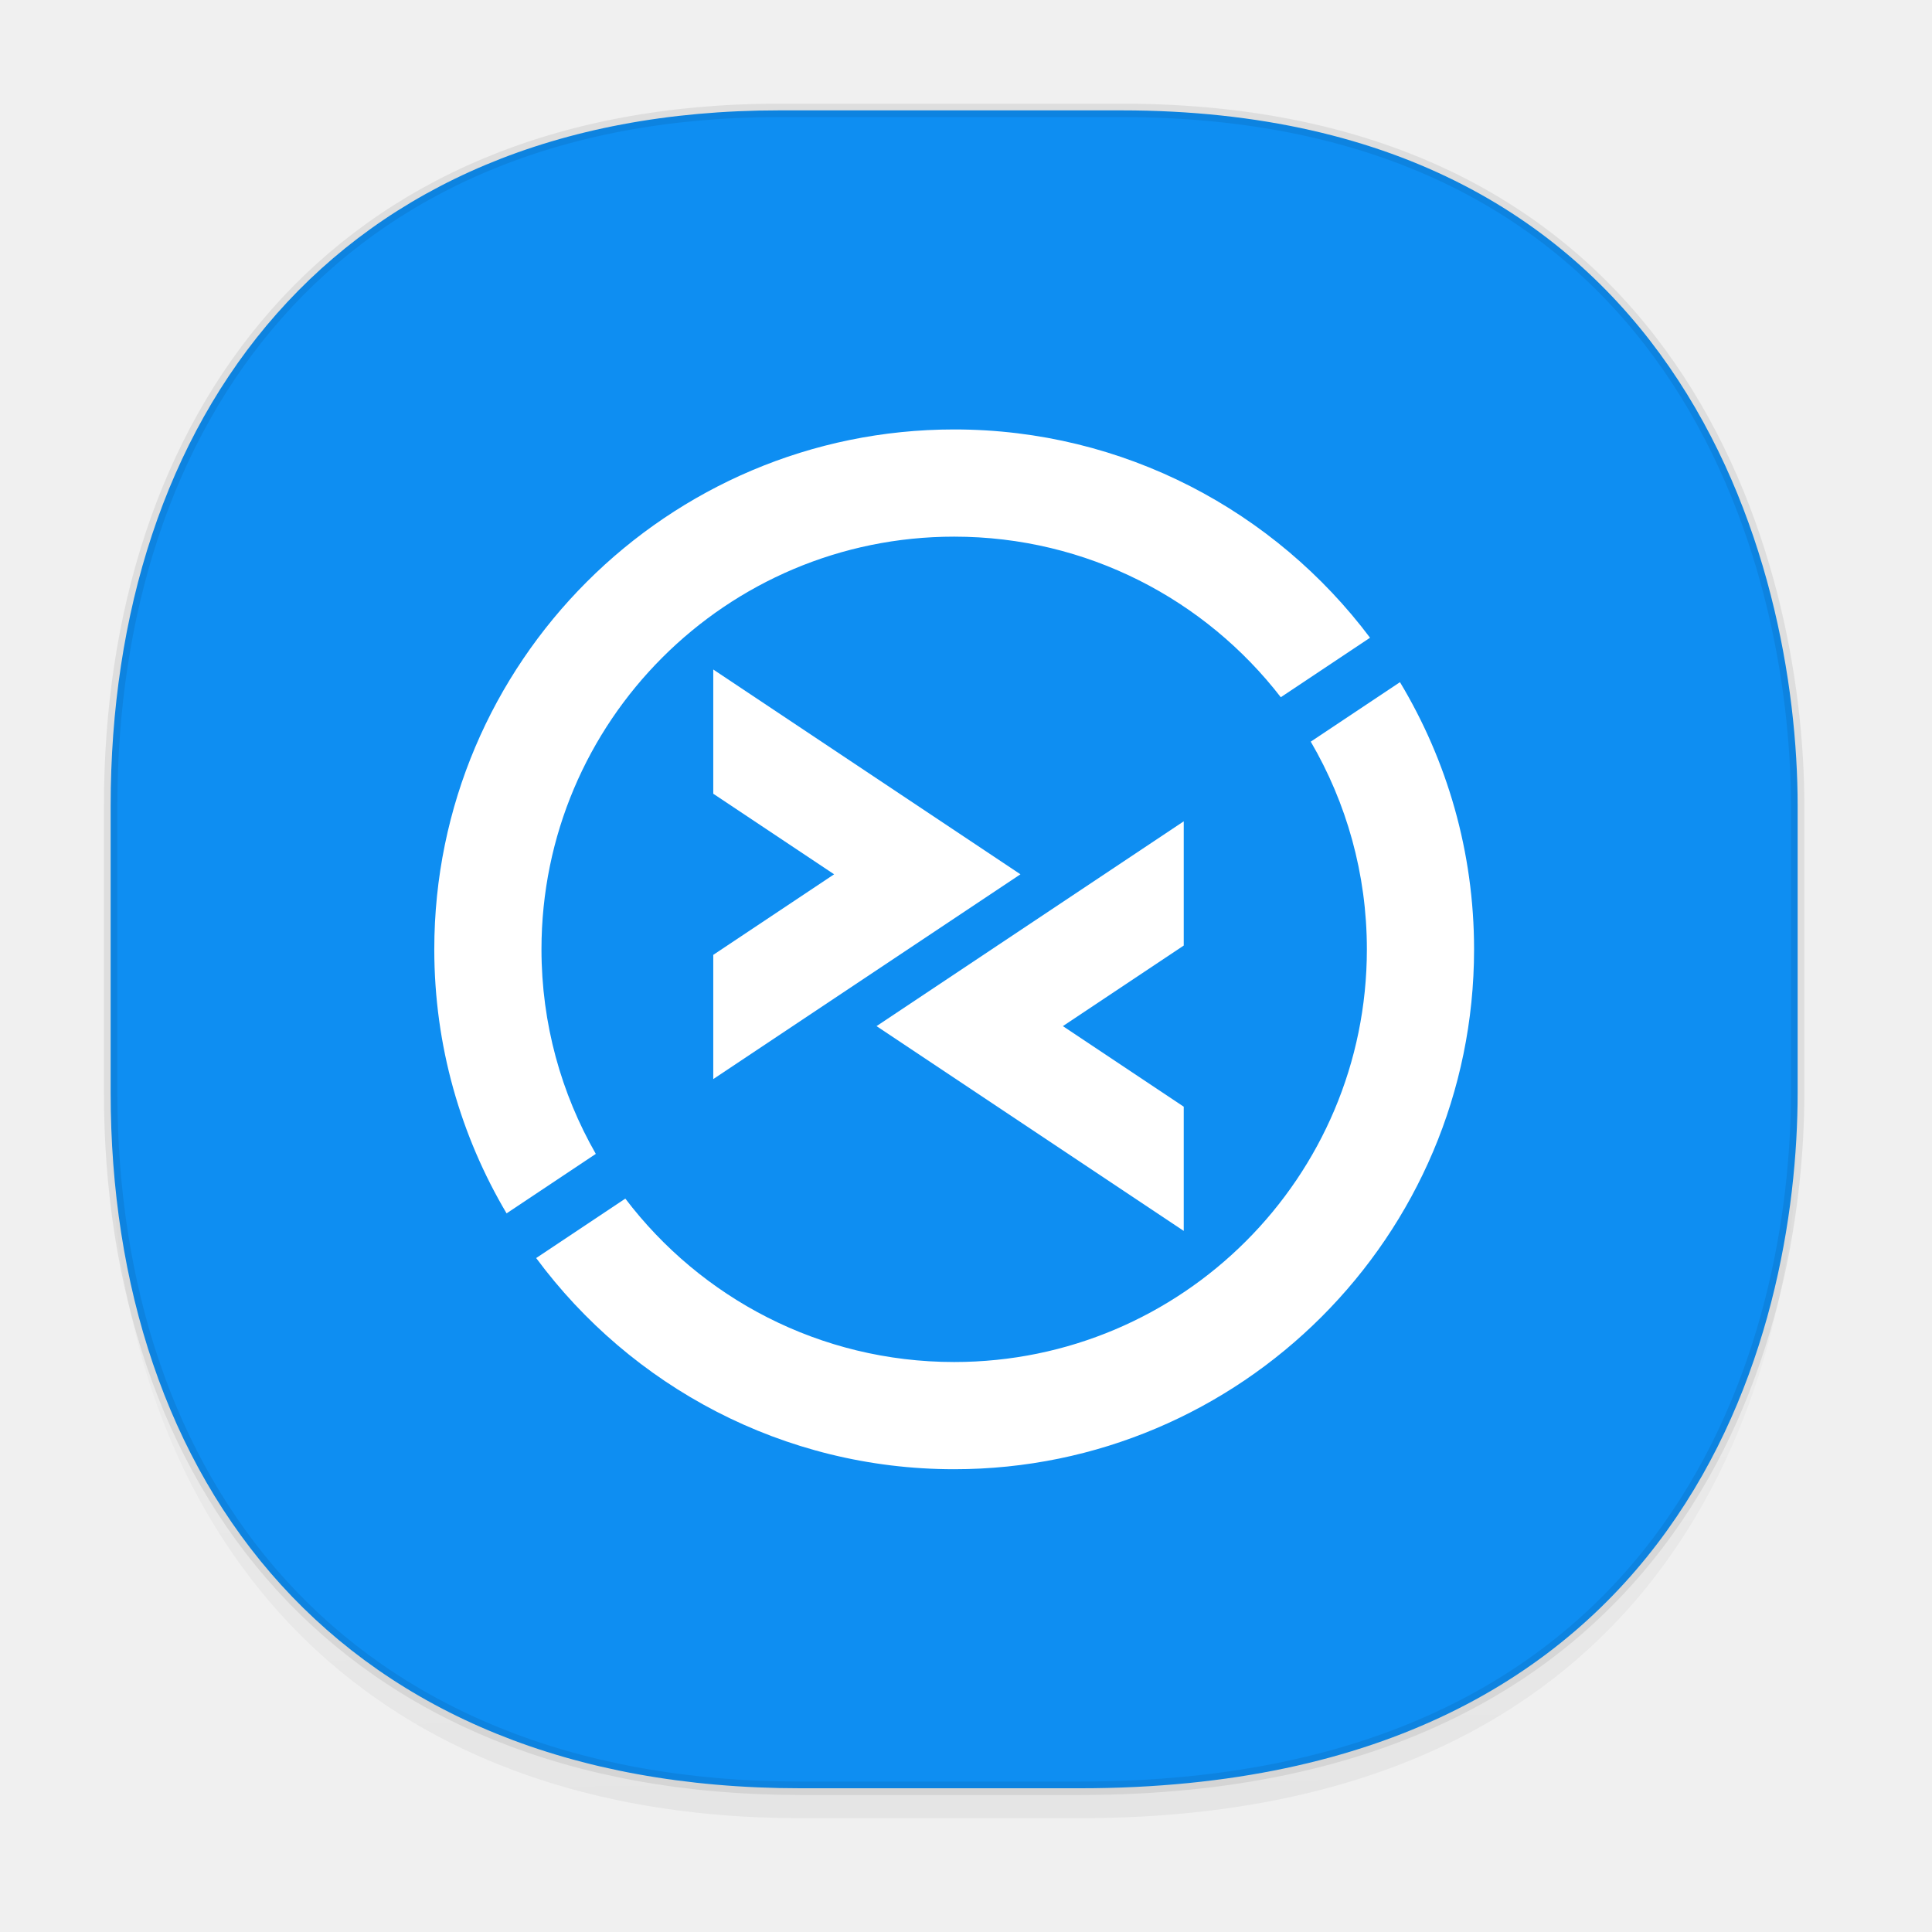
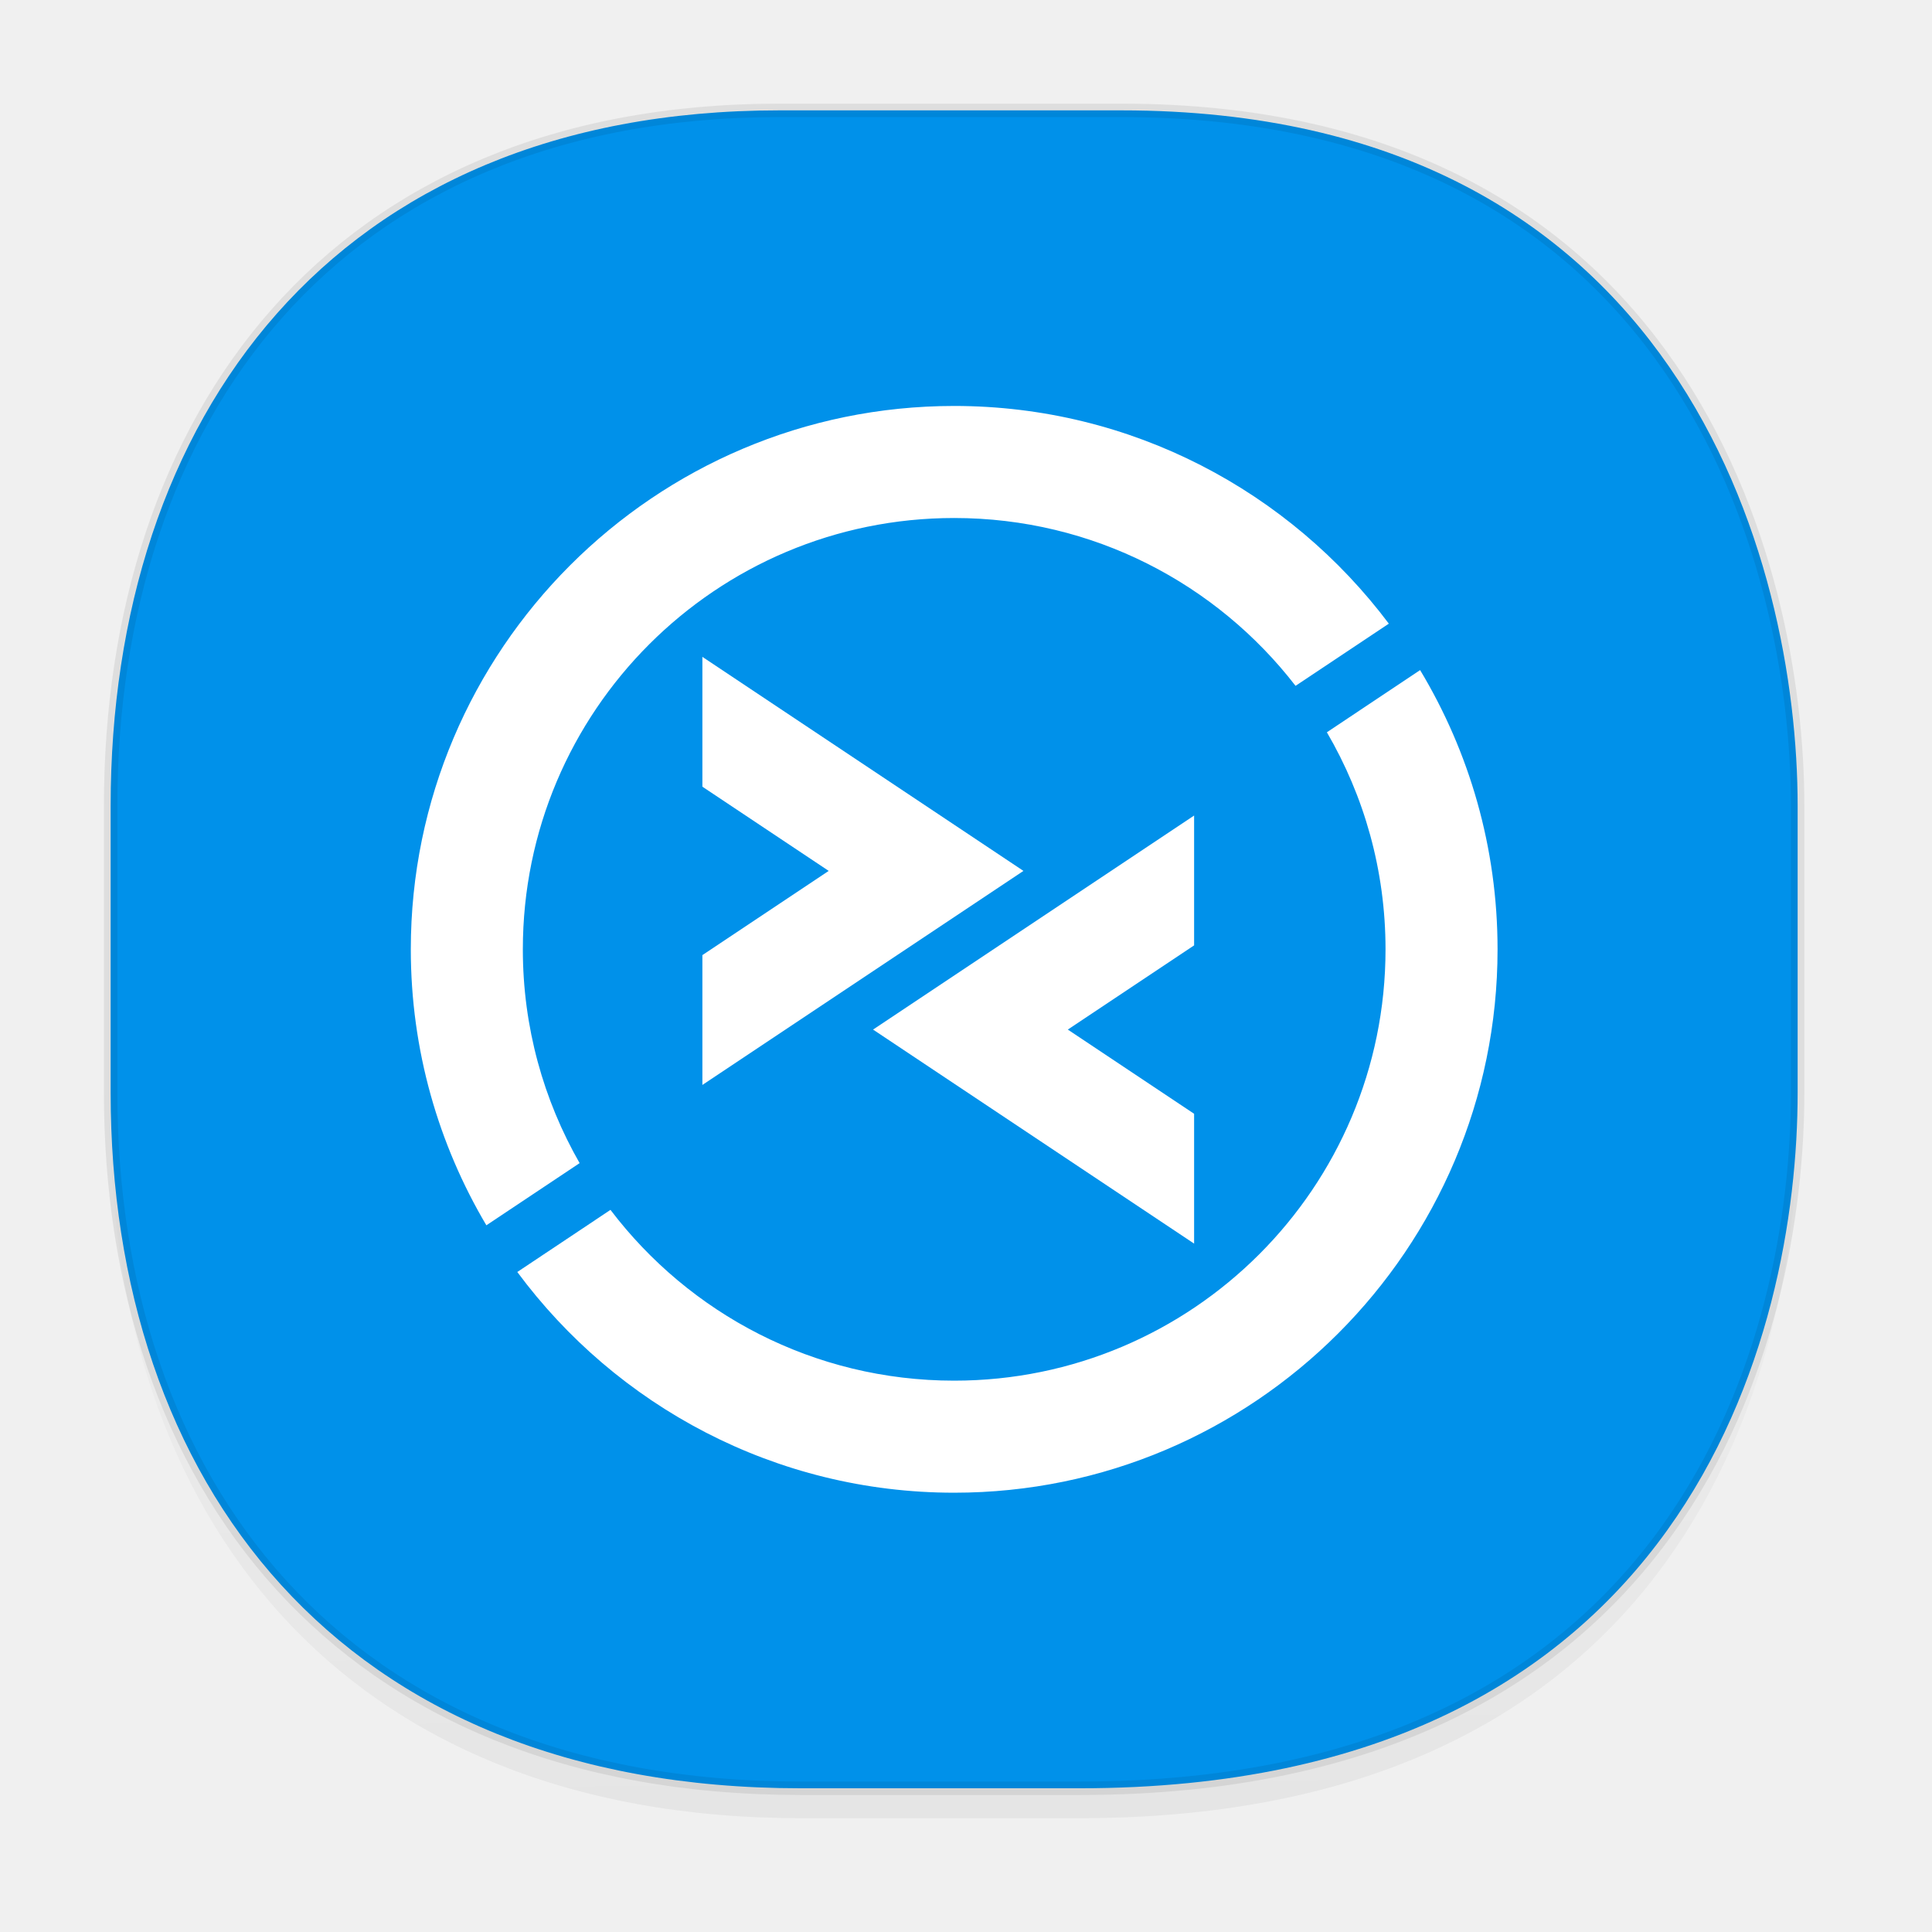
<svg xmlns="http://www.w3.org/2000/svg" xmlns:xlink="http://www.w3.org/1999/xlink" width="48" height="48" version="1.1" id="svg38">
  <defs id="defs22">
    <linearGradient id="linearGradient4488">
      <stop id="stop4490" style="stop-color:#000000;stop-opacity:0.047" offset="0" />
      <stop id="stop4492" style="stop-color:#000000;stop-opacity:0" offset="1" />
    </linearGradient>
    <linearGradient id="linearGradient4154">
      <stop offset="0" style="stop-color:#000000;stop-opacity:1" id="stop2" />
      <stop offset="1" style="stop-color:#000000;stop-opacity:0" id="stop4" />
    </linearGradient>
    <linearGradient id="linearGradient4192">
      <stop style="stop-color:#272b2d;stop-opacity:1" offset="0" id="stop7" />
      <stop style="stop-color:#33393e;stop-opacity:1" offset="1" id="stop9" />
    </linearGradient>
    <linearGradient id="linearGradient4140">
      <stop style="stop-color:#279646;stop-opacity:1" offset="0" id="stop12" />
      <stop style="stop-color:#76ff68;stop-opacity:1" offset="1" id="stop14" />
    </linearGradient>
    <linearGradient xlink:href="#linearGradient4140" id="linearGradient4146" x1="24.705" y1="43.939" x2="25.061" y2="4.405" gradientUnits="userSpaceOnUse" gradientTransform="translate(-51.05085)" />
    <linearGradient xlink:href="#linearGradient4192" id="linearGradient4166" x1="31" y1="34" x2="31" y2="24" gradientUnits="userSpaceOnUse" />
    <linearGradient xlink:href="#linearGradient4192" id="linearGradient4168" x1="18" y1="34" x2="18" y2="24" gradientUnits="userSpaceOnUse" />
    <linearGradient xlink:href="#linearGradient4154" id="linearGradient4182" x1="13" y1="24" x2="30" y2="41" gradientUnits="userSpaceOnUse" />
    <linearGradient xlink:href="#linearGradient4154" id="linearGradient4190" x1="29" y1="26" x2="36" y2="33" gradientUnits="userSpaceOnUse" />
    <style id="style4511">.cls-1{fill:#8e8e8e;}.cls-2{fill:none;stroke:#8e8e8e;stroke-linecap:square;stroke-miterlimit:10;}</style>
    <linearGradient gradientUnits="userSpaceOnUse" x2="13" y2="4" x1="43" y1="40" id="a">
      <stop id="stop2-36753" stop-color="#f27935" />
      <stop id="stop4-562" stop-color="#f2784b" offset="1" />
    </linearGradient>
    <linearGradient gradientUnits="userSpaceOnUse" x2="38" y2="41" x1="24.13" y1="27.13" id="b">
      <stop id="stop7-912" stop-color="#292c2f" />
      <stop id="stop9-70" stop-opacity="0" offset="1" />
    </linearGradient>
    <linearGradient id="a-36753" y1="527.8" y2="504.8" gradientUnits="userSpaceOnUse" x2="0" gradientTransform="translate(-384.57 504.56)">
      <stop stop-color="#ffffff" id="stop2-56" />
      <stop offset="1" stop-color="#ffffff" stop-opacity="0" id="stop4-29" />
    </linearGradient>
    <linearGradient id="b-1" y1="4" x1="8" y2="18" gradientUnits="userSpaceOnUse" x2="22" gradientTransform="translate(-3.050848,1008.631)">
      <stop stop-color="#292c2f" id="stop7-27" />
      <stop offset="1" stop-opacity="0" id="stop9-0" />
    </linearGradient>
    <linearGradient id="c" y1="520.8" y2="503.8" gradientUnits="userSpaceOnUse" x2="0" gradientTransform="translate(-384.57 504.56)">
      <stop stop-color="#197cf1" id="stop12-936" />
      <stop offset="1" stop-color="#20bcfa" id="stop14-06" />
    </linearGradient>
    <linearGradient id="d" y1="1050.34" y2="1038.36" gradientUnits="userSpaceOnUse" x2="0" gradientTransform="matrix(-2.83522 0 0 2.83875 47.655-1933.28)">
      <stop stop-color="#c61423" id="stop17" />
      <stop offset="1" stop-color="#dc2b41" id="stop19" />
    </linearGradient>
    <linearGradient id="e" y1="543.8" y2="503.8" gradientUnits="userSpaceOnUse" x2="0" gradientTransform="matrix(1.125 0 0 1-435.64 504.56)">
      <stop stop-color="#1d1e1e" id="stop22" />
      <stop offset="1" stop-color="#44484c" id="stop24" />
    </linearGradient>
    <linearGradient gradientTransform="translate(8,-1)" x2="28.614" gradientUnits="userSpaceOnUse" y2="24.614" x1="8" y1="4" id="b-3">
      <stop id="stop7-6" stop-color="#292c2f" />
      <stop id="stop9-7" stop-opacity="0" offset="1" />
    </linearGradient>
    <linearGradient id="d-5" y1="1050.34" y2="1038.36" gradientUnits="userSpaceOnUse" x2="0" gradientTransform="matrix(-2.83522,0,0,2.83875,-0.430476,-1931.599)">
      <stop stop-color="#c61423" id="stop17-3" />
      <stop offset="1" stop-color="#dc2b41" id="stop19-5" />
    </linearGradient>
    <linearGradient id="d-2" y1="1050.34" y2="1038.36" gradientUnits="userSpaceOnUse" x2="0" gradientTransform="matrix(-1.087984,0,0,1.089339,-14.25708,-100.3922)">
      <stop stop-color="#c61423" id="stop17-9" />
      <stop offset="1" stop-color="#dc2b41" id="stop19-1" />
    </linearGradient>
    <linearGradient id="c-29" y1="523.8" x1="403.57" y2="536.8" x2="416.57" gradientUnits="userSpaceOnUse" gradientTransform="translate(-335.6547,-499.8)">
      <stop stop-color="#292c2f" id="stop2-1" />
      <stop offset="1" stop-opacity="0" id="stop4-2" />
    </linearGradient>
    <linearGradient xlink:href="#b-2" id="linearGradient4189" x1="14.369" y1="22.522" x2="26.522" y2="22.522" gradientUnits="userSpaceOnUse" />
    <linearGradient x1="428.816" gradientTransform="translate(-384.57,-499.8)" gradientUnits="userSpaceOnUse" x2="388.865" y2="499.679" y1="547.634" id="a-8">
      <stop stop-color="#2a2c2f" id="stop8" />
      <stop stop-color="#536161" offset="1" id="stop10" />
    </linearGradient>
    <linearGradient x1="36" gradientUnits="userSpaceOnUse" x2="14" y2="12" y1="44" id="b-2">
      <stop style="stop-color:#bfc9c9;stop-opacity:1" stop-color="#536161" id="stop13" />
      <stop style="stop-color:#fbfbfb;stop-opacity:1" stop-color="#f4f5f5" offset="1" id="stop15" />
    </linearGradient>
    <linearGradient xlink:href="#a-8" id="linearGradient4424" x1="25" y1="44" x2="25" y2="4" gradientUnits="userSpaceOnUse" gradientTransform="translate(48.91525)" />
    <linearGradient xlink:href="#b-2" id="linearGradient4428" gradientUnits="userSpaceOnUse" x1="31.586" y1="36.345" x2="1.203" y2="6.723" />
    <style id="style4511-26">.cls-1{fill:#8e8e8e;}.cls-2{fill:none;stroke:#8e8e8e;stroke-linecap:square;stroke-miterlimit:10;}</style>
    <linearGradient id="linearGradient3235">
      <stop id="stop3237" offset="0" style="stop-color:#fce94f;stop-opacity:1" />
      <stop style="stop-color:#fce94f;stop-opacity:1" offset="0.5" id="stop3239" />
      <stop id="stop3241" offset="0.75" style="stop-color:#edd400;stop-opacity:1" />
      <stop id="stop3243" offset="1" style="stop-color:#c4a000;stop-opacity:1" />
    </linearGradient>
    <linearGradient id="linearGradient19744">
      <stop id="stop19746" offset="0" style="stop-color:#ffffff;stop-opacity:1;" />
      <stop style="stop-color:#edd400;stop-opacity:1" offset="0.749" id="stop19748" />
      <stop id="stop19750" offset="1" style="stop-color:#ffffff;stop-opacity:1;" />
    </linearGradient>
    <linearGradient id="linearGradient14664">
      <stop style="stop-color:#ffffff;stop-opacity:1;" offset="0" id="stop14666" />
      <stop style="stop-color:#eeeeec;stop-opacity:1" offset="1" id="stop14668" />
    </linearGradient>
    <linearGradient id="linearGradient12294">
      <stop id="stop12296" offset="0" style="stop-color:#fef8c4;stop-opacity:1" />
      <stop id="stop12298" offset="1" style="stop-color:#edd400;stop-opacity:1" />
    </linearGradient>
    <linearGradient id="linearGradient8285">
      <stop style="stop-color:#ff6c6c;stop-opacity:1;" offset="0" id="stop8287" />
      <stop style="stop-color:#cc0000;stop-opacity:1;" offset="1" id="stop8289" />
    </linearGradient>
    <linearGradient id="linearGradient3570">
      <stop style="stop-color:#ffffff;stop-opacity:1;" offset="0" id="stop3572" />
      <stop style="stop-color:#fce94f;stop-opacity:1;" offset="1" id="stop3574" />
    </linearGradient>
    <linearGradient id="linearGradient2188">
      <stop style="stop-color:#c4a000;stop-opacity:1" offset="0" id="stop2190" />
      <stop id="stop3626" offset="0.206" style="stop-color:#edd400;stop-opacity:1" />
      <stop id="stop2848" offset="0.5" style="stop-color:#fce94f;stop-opacity:1" />
      <stop style="stop-color:#edd400;stop-opacity:1" offset="0.75" id="stop2850" />
      <stop style="stop-color:#c4a000;stop-opacity:1" offset="1" id="stop2192" />
    </linearGradient>
    <linearGradient x2="11.786" gradientUnits="userSpaceOnUse" y2="11.998" x1="34.5" y1="32.998" id="a-70">
      <stop id="stop2-3675" stop-color="#dd1627" />
      <stop id="stop4-35" stop-color="#df3e52" offset="1" />
    </linearGradient>
    <linearGradient gradientTransform="translate(-52)" gradientUnits="userSpaceOnUse" x2="73.03" y2="35.663" x1="46.23" y1="10.38" id="b-367">
      <stop id="stop7-5" stop-opacity=".731" stop-color="#f8bac0" />
      <stop id="stop9-3" stop-opacity="0" stop-color="#f8bac0" offset="1" />
    </linearGradient>
    <path d="m.735 43.06l23.265-42.35 23.09 42.31c0 0-2.212-.155-5.272-.291-2.851-.127-1.794.114-8.278-1.089-4.911-.91-8.522-2.865-15.253-2.727-7.453.153-17.549 4.149-17.549 4.149" id="c-62" />
    <linearGradient id="a-367535" y1="543.8" y2="503.8" x2="0" gradientUnits="userSpaceOnUse" gradientTransform="matrix(1.125 0 0 1-51.07 0)">
      <stop stop-color="#2a2c2f" id="stop2-62" />
      <stop offset="1" stop-color="#424649" id="stop4-91" />
    </linearGradient>
    <linearGradient id="b-27" y1="540.92" y2="522.55" x2="0" gradientUnits="userSpaceOnUse" gradientTransform="matrix(1 0 0 1.14286 0-77.4)">
      <stop stop-color="#197cf1" id="stop7-0" />
      <stop offset="1" stop-color="#05a0eb" id="stop9-93" />
    </linearGradient>
    <linearGradient id="c-6" y1="542.8" y2="533.8" gradientUnits="userSpaceOnUse" x2="0" gradientTransform="translate(0-28)">
      <stop stop-color="#bcb4a1" id="stop12-93" />
      <stop offset="1" stop-color="#c5bfad" id="stop14-6" />
    </linearGradient>
    <linearGradient id="d-06" y1="540.8" y2="531.8" gradientUnits="userSpaceOnUse" x2="0">
      <stop stop-color="#1e1f21" id="stop17-2" />
      <stop offset="1" stop-color="#242628" id="stop19-61" />
    </linearGradient>
    <linearGradient xlink:href="#d-06" id="e-8" y1="528.8" y2="519.8" gradientUnits="userSpaceOnUse" x2="0" />
    <linearGradient id="f" y1="20" x1="32" y2="30" x2="42" gradientUnits="userSpaceOnUse">
      <stop stop-color="#383e51" id="stop23" />
      <stop offset="1" stop-color="#655c6f" stop-opacity="0" id="stop25" />
    </linearGradient>
    <linearGradient xlink:href="#f" id="g" y1="531.8" x1="404.57" y2="543.8" x2="416.57" gradientUnits="userSpaceOnUse" gradientTransform="translate(-384.57-499.8)" />
    <linearGradient xlink:href="#f" id="h" y1="531.8" x1="404.57" y2="543.8" gradientUnits="userSpaceOnUse" x2="416.57" gradientTransform="translate(0-12)" />
    <linearGradient xlink:href="#f" id="i" y1="531.8" x1="404.57" y2="543.8" gradientUnits="userSpaceOnUse" x2="416.57" gradientTransform="translate(-12-12)" />
    <linearGradient xlink:href="#f" id="j" y1="531.8" x1="404.57" y2="543.8" gradientUnits="userSpaceOnUse" x2="416.57" gradientTransform="translate(-12)" />
    <style id="style4511-9">.cls-1{fill:#8e8e8e;}.cls-2{fill:none;stroke:#8e8e8e;stroke-linecap:square;stroke-miterlimit:10;}</style>
    <path d="m.735 43.06l23.265-42.35 23.09 42.31c0 0-2.212-.155-5.272-.291-2.851-.127-1.794.114-8.278-1.089-4.911-.91-8.522-2.865-15.253-2.727-7.453.153-17.549 4.149-17.549 4.149" id="c-09" />
    <linearGradient id="linearGradient4222">
      <stop offset="0" style="stop-color:#0166d0;stop-opacity:1" id="stop2-35" />
      <stop offset="1" style="stop-color:#51a6ff;stop-opacity:1" id="stop4-62" />
    </linearGradient>
    <linearGradient id="linearGradient4198">
      <stop style="stop-color:#208dff;stop-opacity:1" offset="0" id="stop7-9" />
      <stop style="stop-color:#51a6ff;stop-opacity:1" offset="1" id="stop9-1" />
    </linearGradient>
    <linearGradient xlink:href="#linearGradient4222" id="linearGradient4204" x1="402.571" y1="543.798" x2="402.571" y2="519.798" gradientUnits="userSpaceOnUse" gradientTransform="matrix(0.7813559,0,0,0.7813559,-346.9312,-382.9337)" />
    <linearGradient xlink:href="#linearGradient4198" id="linearGradient4212" x1="414.571" y1="543.798" x2="414.571" y2="519.798" gradientUnits="userSpaceOnUse" gradientTransform="matrix(0.7813559,0,0,0.7813559,-346.9312,-382.9337)" />
    <linearGradient xlink:href="#linearGradient4198" id="linearGradient4220" x1="24" y1="35" x2="24" y2="4" gradientUnits="userSpaceOnUse" gradientTransform="matrix(1,0,0,0.9992445,384.5714,499.8244)" />
    <linearGradient xlink:href="#linearGradient4227" id="linearGradient4244" x1="12" y1="21" x2="29" y2="38" gradientUnits="userSpaceOnUse" />
    <linearGradient id="linearGradient4227">
      <stop offset="0" style="stop-color:#292c2f;stop-opacity:1" id="stop16" />
      <stop offset="1" style="stop-color:#000000;stop-opacity:0;" id="stop18" />
    </linearGradient>
    <linearGradient id="linearGradient4454">
      <stop id="stop7-36" offset="0" style="stop-color:#d21e1e;stop-opacity:1" />
      <stop id="stop9-75" offset="1" style="stop-color:#e05e4c;stop-opacity:1" />
    </linearGradient>
    <linearGradient gradientTransform="translate(-384.57,-499.8)" gradientUnits="userSpaceOnUse" y2="525.725" x2="391.89" y1="544.092" x1="403.421" id="linearGradient4213" xlink:href="#linearGradient4454" />
    <linearGradient id="linearGradient4472">
      <stop id="stop13-1" offset="0" style="stop-color:#ffa92d;stop-opacity:1" />
      <stop id="stop15-2" offset="1" style="stop-color:#ffc169;stop-opacity:1" />
    </linearGradient>
    <linearGradient gradientTransform="translate(-384.57,-499.8)" gradientUnits="userSpaceOnUse" y2="505.319" x2="391.154" y1="523.203" x1="401.296" id="linearGradient4235" xlink:href="#linearGradient4472" />
    <linearGradient id="linearGradient4422-8">
      <stop id="stop19-3" offset="0" style="stop-color:#377d50;stop-opacity:1" />
      <stop id="stop21" offset="1" style="stop-color:#54d883;stop-opacity:1" />
    </linearGradient>
    <linearGradient gradientTransform="translate(-384.57,-499.8)" gradientUnits="userSpaceOnUse" y2="503.798" x2="413.779" y1="523.798" x1="424.602" id="linearGradient4257" xlink:href="#linearGradient4422-8" />
    <linearGradient id="linearGradient4438">
      <stop id="stop25-6" offset="0" style="stop-color:#375a7d;stop-opacity:1" />
      <stop id="stop27" offset="1" style="stop-color:#54a3d8;stop-opacity:1" />
    </linearGradient>
    <linearGradient gradientTransform="translate(-384.57,-499.8)" gradientUnits="userSpaceOnUse" y2="525.748" x2="412.118" y1="543.488" x1="420.884" id="linearGradient4279" xlink:href="#linearGradient4438" />
    <linearGradient gradientTransform="translate(0.00142264,-0.00198746)" gradientUnits="userSpaceOnUse" y2="44" x2="44" y1="4" x1="4" id="linearGradient4220-3" xlink:href="#linearGradient4154" />
    <linearGradient id="a-2" y1="4" x1="24" y2="44" x2="4" gradientUnits="userSpaceOnUse">
      <stop stop-color="#197cf1" id="stop2-367" />
      <stop offset="1" stop-color="#20bcfa" id="stop4-5" />
    </linearGradient>
    <linearGradient id="b-7" y1="44" x1="44" y2="4" x2="24" gradientUnits="userSpaceOnUse">
      <stop stop-color="#c61423" id="stop7-3" />
      <stop offset="1" stop-color="#dc2b41" id="stop9-56" />
    </linearGradient>
    <linearGradient id="c-0" x1="44" x2="4" gradientUnits="userSpaceOnUse">
      <stop stop-color="#42a603" id="stop12-06" />
      <stop offset="1" stop-color="#78da06" id="stop14-26" />
    </linearGradient>
    <linearGradient id="d-1" y1="522.8" y2="538.8" x1="400.57" gradientUnits="userSpaceOnUse" x2="416.57">
      <stop stop-color="#292c2f" id="stop17-8" />
      <stop offset="1" stop-opacity="0" id="stop19-29" />
    </linearGradient>
    <linearGradient gradientTransform="matrix(.70711.70711-.70711.70711 105.4-635.69)" x2="378.58" gradientUnits="userSpaceOnUse" y2="523.86" x1="430.51" y1="522.99" id="b-3-7">
      <stop id="stop7-67" stop-color="#fcfcfc" />
      <stop id="stop9-53" stop-color="#e9eaeb" offset="1" />
    </linearGradient>
    <linearGradient gradientTransform="translate(45.719-.92)" x2="3.614" gradientUnits="userSpaceOnUse" y2="49.804" x1="-28.649" y1="19.869" id="c-5">
      <stop id="stop12-6" />
      <stop id="stop14-2" stop-opacity="0" offset="1" />
    </linearGradient>
    <linearGradient gradientTransform="matrix(.70711.70711-.70711.70711 105.48-635.28)" x2="402.03" gradientUnits="userSpaceOnUse" y2="523.7" x1="388.34" y1="522.18" id="d-9">
      <stop id="stop17-1" stop-color="#ffffff" />
      <stop id="stop19-2" stop-color="#eff0f1" offset="1" />
    </linearGradient>
    <linearGradient gradientTransform="matrix(.70711.70711-.70711.70711 105.48-635.28)" x2="425.86" gradientUnits="userSpaceOnUse" y2="527.34" x1="422.48" y1="527.21" id="e-792">
      <stop id="stop22-9" stop-color="#f9f9f9" />
      <stop id="stop24-20" stop-color="#f6f6f6" offset="1" />
    </linearGradient>
    <linearGradient gradientUnits="userSpaceOnUse" x2="23.912" y2="24.326" x1="9.642" y1="8.627" id="f-02">
      <stop id="stop27-1" stop-color="#491309" />
      <stop id="stop29" stop-color="#b6642d" offset="1" />
    </linearGradient>
    <linearGradient gradientUnits="userSpaceOnUse" x2="33.609" y2="34.953" x1="32.641" y1="33.922" id="h-3">
      <stop id="stop37" stop-color="#cfcfcf" />
      <stop id="stop39" stop-opacity="0" stop-color="#ededed" offset="1" />
    </linearGradient>
    <linearGradient gradientTransform="matrix(.70711.70711-.70711.70711 105.48-635.28)" x2="409.82" gradientUnits="userSpaceOnUse" y2="523.27" x1="385.61" y1="522.24" id="o">
      <stop id="stop62" stop-color="#ffffff" />
      <stop id="stop64" stop-color="#dfe1e3" offset="1" />
    </linearGradient>
    <path d="M25 15A9 9 0 1 1 7 15 9 9 0 1 1 25 15" color="#000000" id="p" />
    <linearGradient xlink:href="#linearGradient4299" id="linearGradient4415" x1="408.571" y1="543.773" x2="408.632" y2="503.67" gradientUnits="userSpaceOnUse" />
    <linearGradient id="linearGradient4227-5">
      <stop offset="0" style="stop-color:#2e3436;stop-opacity:1" id="stop8-7" />
      <stop offset="1" style="stop-color:#555753;stop-opacity:1" id="stop10-0" />
    </linearGradient>
    <linearGradient xlink:href="#linearGradient4227-5" id="linearGradient4437" x1="408.571" y1="535.199" x2="408.571" y2="512.397" gradientUnits="userSpaceOnUse" gradientTransform="matrix(0.9648179,0,0,0.9648179,14.37438,18.4283)" />
    <linearGradient id="linearGradient4299">
      <stop offset="0" style="stop-color:#1064d3;stop-opacity:1" id="stop14-3" />
      <stop offset="1" style="stop-color:#14c6fd;stop-opacity:1" id="stop16-6" />
    </linearGradient>
    <linearGradient xlink:href="#linearGradient4154" id="linearGradient4392" x1="9.077" y1="9.083" x2="42.946" y2="42.953" gradientUnits="userSpaceOnUse" />
    <linearGradient id="linearGradient4258">
      <stop id="stop2-36" offset="0" style="stop-color:#000019;stop-opacity:1" />
      <stop id="stop4-7" offset="1" style="stop-color:#000019;stop-opacity:0.291" />
    </linearGradient>
    <linearGradient id="linearGradient4223">
      <stop id="stop7-6-2" offset="0" style="stop-color:#c6cdd1;stop-opacity:1" />
      <stop id="stop9-7-3" offset="1" style="stop-color:#e0e5e7;stop-opacity:1" />
    </linearGradient>
    <linearGradient id="linearGradient4217">
      <stop id="stop12-5" style="stop-color:#1f93b9;stop-opacity:1" offset="0" />
      <stop id="stop14-5" style="stop-color:#1a5c9b;stop-opacity:1" offset="1" />
    </linearGradient>
    <linearGradient id="linearGradient4191">
      <stop id="stop17-3-7" offset="0" style="stop-color:#dc2b41;stop-opacity:1" />
      <stop id="stop19-5-5" offset="1" style="stop-color:#c61423;stop-opacity:1" />
    </linearGradient>
    <linearGradient gradientTransform="translate(-50.19933,-1.150547)" gradientUnits="userSpaceOnUse" y2="29" x2="24" y1="7" x1="24" id="linearGradient4197" xlink:href="#linearGradient4217" />
    <linearGradient gradientTransform="translate(-50.19933,0.8494534)" gradientUnits="userSpaceOnUse" y2="41" x2="24" y1="30" x1="24" id="linearGradient4207" xlink:href="#linearGradient4191" />
    <linearGradient gradientTransform="translate(-51.19933,0.8494534)" gradientUnits="userSpaceOnUse" y2="41" x2="11" y1="30" x1="11" id="linearGradient4215" xlink:href="#linearGradient4191" />
    <linearGradient gradientTransform="translate(-51.19933,-1.150547)" gradientUnits="userSpaceOnUse" y2="4" x2="29" y1="44" x1="29" id="linearGradient4229" xlink:href="#linearGradient4223" />
    <radialGradient gradientTransform="translate(-51.19933,-1.150547)" gradientUnits="userSpaceOnUse" r="19" fy="24" fx="24" cy="24" cx="24" id="radialGradient4264" xlink:href="#linearGradient4258" />
    <path id="c-2" d="m.735 43.06l23.265-42.35 23.09 42.31c0 0-2.212-.155-5.272-.291-2.851-.127-1.794.114-8.278-1.089-4.911-.91-8.522-2.865-15.253-2.727-7.453.153-17.549 4.149-17.549 4.149" />
    <linearGradient id="linearGradient4214">
      <stop offset="0" style="stop-color:#2f74c8;stop-opacity:1" id="stop41" />
      <stop offset="1" style="stop-color:#4699d7;stop-opacity:1" id="stop43" />
    </linearGradient>
    <linearGradient id="linearGradient4410">
      <stop style="stop-color:#383e51;stop-opacity:1" offset="0" id="stop48" />
      <stop style="stop-color:#655c6f;stop-opacity:0" offset="1" id="stop50" />
    </linearGradient>
    <linearGradient gradientTransform="matrix(0.974359,0,0,0.9621795,-40.3793,-0.5771)" gradientUnits="userSpaceOnUse" y2="4" x2="23.649" y1="43.494" x1="23.649" id="linearGradient10438-5" xlink:href="#linearGradient4214" />
    <linearGradient id="linearGradient10454-6">
      <stop id="stop4727" offset="0" style="stop-color:#f38230;stop-opacity:1" />
      <stop id="stop4729" offset="1" style="stop-color:#fec335;stop-opacity:1" />
    </linearGradient>
    <linearGradient gradientTransform="translate(-41.33689,-1.72838)" gradientUnits="userSpaceOnUse" y2="4" x2="24" y1="44" x1="24" id="linearGradient4286-2" xlink:href="#linearGradient10454-6" />
    <linearGradient gradientUnits="userSpaceOnUse" y2="546.798" x2="419.571" y1="528.798" x1="401.571" id="linearGradient4243-0" xlink:href="#linearGradient4410" gradientTransform="translate(-425.9083,-501.5264)" />
    <linearGradient y2="546.798" x2="419.571" y1="528.798" x1="401.571" gradientTransform="translate(-431.4083,-516.8264)" gradientUnits="userSpaceOnUse" id="linearGradient4355-6" xlink:href="#linearGradient4410" />
    <linearGradient xlink:href="#linearGradient4300-8-4" id="linearGradient4309" x1="31" y1="44" x2="9.638" y2="7" gradientUnits="userSpaceOnUse" gradientTransform="matrix(0.7530483,0,0,0.7530483,-49.25148,5.099812)" />
    <linearGradient id="linearGradient4903">
      <stop offset="0" style="stop-color:#eef1f2;stop-opacity:1" id="stop3" />
      <stop offset="1" style="stop-color:#f9fafb;stop-opacity:1" id="stop5" />
    </linearGradient>
    <linearGradient id="linearGradient4303">
      <stop style="stop-color:#197cf1;stop-opacity:1" offset="0" id="stop8-3" />
      <stop style="stop-color:#21c9fb;stop-opacity:1" offset="1" id="stop10-6" />
    </linearGradient>
    <linearGradient xlink:href="#linearGradient4303" id="linearGradient4498" x1="414.635" y1="531.769" x2="409.79" y2="523.379" gradientUnits="userSpaceOnUse" gradientTransform="matrix(0.7530483,0,0,0.7530483,-281.014,-371.2722)" />
    <linearGradient xlink:href="#linearGradient4903" id="linearGradient4506" x1="413.504" y1="537.256" x2="405.396" y2="519.755" gradientUnits="userSpaceOnUse" gradientTransform="matrix(0.7530483,0,0,0.7530483,-338.8523,-371.2722)" />
    <linearGradient xlink:href="#linearGradient4227" id="linearGradient4518" x1="423.571" y1="527.798" x2="423.571" y2="544.668" gradientUnits="userSpaceOnUse" gradientTransform="matrix(0.5324855,-0.5324855,0.5324855,0.5324855,-522.904,-29.33845)" />
    <linearGradient id="linearGradient4300-8-4">
      <stop style="stop-color:#f27935;stop-opacity:1" offset="0" id="stop21-3" />
      <stop style="stop-color:#f2784b;stop-opacity:1" offset="1" id="stop23-7" />
    </linearGradient>
    <linearGradient gradientTransform="matrix(0.3242038,0,0,0.3242038,387.5845,502.8567)" xlink:href="#linearGradient3347" id="linearGradient3359" x1="-23.688" y1="-24.028" x2="146.725" y2="140.728" gradientUnits="userSpaceOnUse" />
    <linearGradient id="linearGradient3347">
      <stop style="stop-color:#006680;stop-opacity:1;" offset="0" id="stop3-3" />
      <stop offset=".252" style="stop-color:#80b3ff;stop-opacity:1" id="stop5-6" />
      <stop style="stop-color:#0066ff;stop-opacity:1" offset=".459" id="stop7-7" />
      <stop offset=".899" style="stop-color:#002255;stop-opacity:1" id="stop9-5" />
      <stop style="stop-color:#006680;stop-opacity:0;" offset="1" id="stop11" />
    </linearGradient>
    <linearGradient gradientTransform="matrix(0.3242038,0,0,0.3242038,387.5845,502.8567)" xlink:href="#linearGradient3360" id="linearGradient3366" x1="-1.414" y1="88.048" x2="154.149" y2="89.816" gradientUnits="userSpaceOnUse" />
    <linearGradient id="linearGradient3360">
      <stop style="stop-color:#ffcc00;stop-opacity:1;" offset="0" id="stop15-35" />
      <stop offset=".245" style="stop-color:#ffff00;stop-opacity:1" id="stop17-6" />
      <stop offset=".586" style="stop-color:#ff0000;stop-opacity:1" id="stop19-291" />
      <stop style="stop-color:#ffcc00;stop-opacity:0;" offset="1" id="stop21-2" />
    </linearGradient>
    <linearGradient gradientUnits="userSpaceOnUse" x2="44" y2="24" x1="26.425" y1="37.11" id="a-7">
      <stop id="stop2-0" stop-color="#2980b9" />
      <stop id="stop4-9" stop-color="#1d99f3" offset="1" />
    </linearGradient>
    <linearGradient gradientUnits="userSpaceOnUse" x2="24.539" y2="10.624" x1="25.869" y1="39.24" id="b-36" xlink:href="#a-7" />
    <linearGradient gradientUnits="userSpaceOnUse" x2="37.922" y2="39.34" x1="8.84" y1="9.386" id="c-06">
      <stop id="stop8-2" stop-color="#faf8f8" />
      <stop id="stop10-61" stop-color="#bfd2d2" offset="1" />
    </linearGradient>
    <linearGradient gradientUnits="userSpaceOnUse" x2="24.839" y2="17.991" x1="27.04" y1="16.621" id="d-8">
      <stop id="stop13-7" stop-color="#fcfcfc" />
      <stop id="stop15-3" stop-color="#c7c7c7" offset="1" />
    </linearGradient>
    <linearGradient gradientUnits="userSpaceOnUse" x2="35.973" y2="31" x1="31.537" y1="27.6" id="e-9">
      <stop id="stop18-2" />
      <stop id="stop20" stop-opacity="0" offset="1" />
    </linearGradient>
    <linearGradient gradientTransform="translate(-10 5)" gradientUnits="userSpaceOnUse" x2="37" y2="30" x1="26" y1="19" id="f-0" xlink:href="#e-9" />
    <linearGradient gradientUnits="userSpaceOnUse" x2="19.574" y2="22.495" x1="3.783" y1="23.644" id="g-5">
      <stop id="stop24-2" stop-color="#2980b9" />
      <stop id="stop26" stop-color="#34495e" offset="1" />
    </linearGradient>
    <style id="style4552">.cls-1{fill:#8e8e8e;}.cls-2{fill:none;stroke:#8e8e8e;stroke-linecap:square;stroke-miterlimit:10;}</style>
    <linearGradient gradientTransform="matrix(0.6565635,0,0,0.6565635,61.5459,14.22887)" gradientUnits="userSpaceOnUse" x2="24.839" y2="17.991" x1="27.04" y1="16.621" id="d-6">
      <stop id="stop4583-7" stop-color="#fcfcfc" />
      <stop id="stop4585-5" stop-color="#c7c7c7" offset="1" />
    </linearGradient>
    <linearGradient gradientTransform="matrix(0.6565635,0,0,0.6565635,61.5459,14.22887)" gradientUnits="userSpaceOnUse" x2="24.539" y2="10.624" x1="25.869" y1="39.24" id="b-3-3" xlink:href="#a-7" />
    <linearGradient id="a-3" y1="543.8" y2="512.8" x2="0" gradientUnits="userSpaceOnUse">
      <stop stop-color="#cea476" id="stop2-6" />
      <stop offset="1" stop-color="#dab58b" id="stop4-75" />
    </linearGradient>
    <linearGradient id="b-35" y1="512.8" y2="503.8" x2="0" gradientUnits="userSpaceOnUse">
      <stop stop-color="#ebc69a" id="stop7-62" />
      <stop offset="1" stop-color="#f4e0c8" stop-opacity="0" id="stop9-9" />
    </linearGradient>
    <linearGradient xlink:href="#b-35" id="c-1" y1="512.8" y2="503.8" gradientUnits="userSpaceOnUse" x2="0" gradientTransform="translate(0-1025.6)" />
    <linearGradient xlink:href="#a-3" id="d-2-9" y1="512.8" y2="503.8" x2="0" gradientUnits="userSpaceOnUse" />
    <linearGradient id="e-7" y1="516.8" x1="399.57" y2="534.8" x2="417.57" gradientUnits="userSpaceOnUse">
      <stop stop-color="#292c2f" id="stop14-0" />
      <stop offset="1" stop-opacity="0" id="stop16-9" />
    </linearGradient>
    <linearGradient id="a-36" y1="543.8" y2="503.8" x2="0" gradientUnits="userSpaceOnUse">
      <stop stop-color="#2a2c2f" id="stop2-7" />
      <stop offset="1" stop-color="#424649" id="stop4-53" />
    </linearGradient>
    <linearGradient id="b-5" y1="532.8" y2="506.8" x2="0" gradientUnits="userSpaceOnUse">
      <stop stop-color="#989a9b" id="stop7-629" />
      <stop offset="1" stop-color="#f6f6f7" id="stop9-12" />
    </linearGradient>
    <linearGradient id="c-7" y1="522.8" x1="403.57" y2="534.8" x2="413.26" gradientUnits="userSpaceOnUse">
      <stop stop-color="#020303" id="stop12-0" />
      <stop offset="1" stop-color="#424649" stop-opacity="0" id="stop14-9" />
    </linearGradient>
    <linearGradient xlink:href="#c-7" id="d-3" y1="521.8" x1="400.77" y2="533.6" gradientUnits="userSpaceOnUse" x2="412.57" />
    <path fill-rule="evenodd" id="e-6" d="m426.57 529.8l-16 11-8-8-2-9 17-5z" />
    <linearGradient id="a-367" y1="536.8" y2="503.8" x2="0" gradientUnits="userSpaceOnUse">
      <stop stop-color="#2a2c2f" id="stop2-5" />
      <stop offset="1" stop-color="#424649" id="stop4-3" />
    </linearGradient>
    <linearGradient id="b-56" y1="547.8" y2="536.8" x2="0" gradientUnits="userSpaceOnUse" gradientTransform="matrix(1 0 0 .54545 0 244)">
      <stop stop-color="#c6cdd1" id="stop7-2" />
      <stop offset="1" stop-color="#e0e5e7" id="stop9-91" />
    </linearGradient>
    <linearGradient id="c-27" y1="5.342" x1="42.799" y2="31.357" x2="11.999" gradientUnits="userSpaceOnUse">
      <stop stop-color="#4ce0c6" id="stop12-09" />
      <stop offset="1" stop-color="#3b85b5" id="stop14-36" />
    </linearGradient>
    <linearGradient id="d-0" y1="22.346" x1="29.855" y2="28.506" x2="54.32" gradientUnits="userSpaceOnUse">
      <stop stop-color="#ffc169" id="stop17-62" />
      <stop offset="1" stop-color="#ffa92d" id="stop19-6" />
    </linearGradient>
    <linearGradient id="e-1" y1="41.22" x1="24.392" y2="25.343" x2="20.643" gradientUnits="userSpaceOnUse">
      <stop stop-color="#334545" id="stop22-8" />
      <stop offset="1" stop-color="#536161" id="stop24-7" />
    </linearGradient>
    <linearGradient xlink:href="#e-1" id="f-9" y1="568.8" x1="431.57" y2="562.8" x2="439.57" gradientUnits="userSpaceOnUse" gradientTransform="matrix(-1 0 0 1 839.14-40)" />
    <linearGradient xlink:href="#e-1" id="g-2" y1="40.899" x1="56.03" y2="32.475" x2="40.647" gradientUnits="userSpaceOnUse" />
    <linearGradient xlink:href="#e-1" id="h-0" y1="32.15" x1="60.895" y2="27.06" x2="53.41" gradientUnits="userSpaceOnUse" />
    <linearGradient xlink:href="#e-1" id="i-9" y1="36.527" x1="33.32" y2="31.348" x2="24.78" gradientUnits="userSpaceOnUse" />
    <linearGradient xlink:href="#e-1" id="j-2" y1="36.765" x1="34" y2="49.571" x2="40.25" gradientUnits="userSpaceOnUse" />
    <linearGradient id="a-3675" y1="543.8" y2="503.8" x2="0" gradientUnits="userSpaceOnUse" gradientTransform="matrix(1.125 0 0 1-51.07 0)">
      <stop stop-color="#2a2c2f" id="stop2-3" />
      <stop offset="1" stop-color="#424649" id="stop4-56" />
    </linearGradient>
    <linearGradient id="b-2-9" y1="540.92" y2="522.55" x2="0" gradientUnits="userSpaceOnUse" gradientTransform="matrix(1 0 0 1.14286 0-77.4)">
      <stop stop-color="#197cf1" id="stop7-91" />
      <stop offset="1" stop-color="#05a0eb" id="stop9-2" />
    </linearGradient>
    <linearGradient id="c-70" y1="542.8" y2="533.8" gradientUnits="userSpaceOnUse" x2="0" gradientTransform="translate(0-28)">
      <stop stop-color="#bcb4a1" id="stop12-9" />
      <stop offset="1" stop-color="#c5bfad" id="stop14-360" />
    </linearGradient>
    <linearGradient id="d-62" y1="540.8" y2="531.8" gradientUnits="userSpaceOnUse" x2="0">
      <stop stop-color="#1e1f21" id="stop17-61" />
      <stop offset="1" stop-color="#242628" id="stop19-8" />
    </linearGradient>
    <linearGradient xlink:href="#d-62" id="e-79" y1="528.8" y2="519.8" gradientUnits="userSpaceOnUse" x2="0" />
    <style id="style4511-2">.cls-1{fill:#8e8e8e;}.cls-2{fill:none;stroke:#8e8e8e;stroke-linecap:square;stroke-miterlimit:10;}</style>
    <linearGradient xlink:href="#linearGradient4488" id="linearGradient4540" gradientUnits="userSpaceOnUse" gradientTransform="matrix(0.3038003,0,0,0.3038003,-62.88881,1.993676)" x1="288.112" y1="141.785" x2="287.575" y2="79.008" />
    <linearGradient id="linearGradient7212">
      <stop id="stop7214" offset="0" style="stop-color:#000000;stop-opacity:1;" />
    </linearGradient>
    <linearGradient id="linearGradient954">
      <stop id="stop950" offset="0" style="stop-color:#faf8f6;stop-opacity:1" />
      <stop id="stop952" offset="1" style="stop-color:#f1f0e9;stop-opacity:1" />
    </linearGradient>
    <linearGradient id="linearGradient954-140">
      <stop style="stop-color:#f8f8f8;stop-opacity:1;opacity:1" offset="0" id="stop867" />
      <stop style="stop-color:#ededed;stop-opacity:1;opacity:1" offset="1" id="stop869" />
    </linearGradient>
  </defs>
  <style id="style4485" type="text/css">
	.st0{fill:#005C75;}
	.st1{fill:url(#SVGID_1_);}
	.st2{opacity:0.45;fill:#231F20;}
	.st3{fill:#FFFFFF;}
</style>
  <path id="path4516" d="m 2.75,26.221 0,1.669 c 0,9.574 5.583,17.282 17.146,17.282 l 6.93,0 c 15.132,0 17.836,-11.323 17.836,-17.282 l 0,-1.669 c 0,5.96 -2.704,17.282 -17.836,17.282 l -6.93,0 c -11.563,0 -17.146,-7.708 -17.146,-17.282 z" style="opacity:1;fill:url(#linearGradient4540);fill-opacity:1;stroke:none;stroke-width:1.1;stroke-linecap:square;stroke-linejoin:bevel;stroke-miterlimit:4;stroke-dasharray:none;stroke-dashoffset:0;stroke-opacity:0.078" />
-   <path id="path4518" d="m 19.363,2.742 8.495,0 c 13.908,0 16.804,11.247 16.804,17.282 l 0,7.123 c 0,5.96 -2.704,17.282 -17.837,17.282 l -6.93,0 c -11.563,0 -17.146,-7.708 -17.146,-17.282 l 0,-7.123 c 0,-9.574 5.47,-17.282 16.613,-17.282 z" style="opacity:1;fill:#0e8ef2;fill-opacity:1;stroke:#000000;stroke-width:0.334;stroke-linecap:square;stroke-linejoin:bevel;stroke-miterlimit:4;stroke-dasharray:none;stroke-dashoffset:0;stroke-opacity:0.078" />
-   <g id="layer9" style="display:inline;fill:#ffffff;fill-opacity:1" transform="matrix(1.614537,0,0,1.614537,-510.7083,212.4543)">
+   <path id="path4518" d="m 19.363,2.742 8.495,0 c 13.908,0 16.804,11.247 16.804,17.282 l 0,7.123 c 0,5.96 -2.704,17.282 -17.837,17.282 l -6.93,0 c -11.563,0 -17.146,-7.708 -17.146,-17.282 l 0,-7.123 c 0,-9.574 5.47,-17.282 16.613,-17.282 z" style="opacity:1;fill:#0091ea;fill-opacity:1;stroke:#000000;stroke-width:0.334;stroke-linecap:square;stroke-linejoin:bevel;stroke-miterlimit:4;stroke-dasharray:none;stroke-dashoffset:0;stroke-opacity:0.078" />
+   <g id="layer9" style="display:inline;fill:#ffffff;fill-opacity:1" transform="matrix(1.687474,0,0,1.687474,-534.8504,220.9864)">
    <g transform="matrix(0.2082146,0,0,0.2082146,323.0016,-124.98)" id="g1019-3" style="display:inline;fill:#ffffff;enable-background:new">
      <g id="g863-6" style="fill:#ffffff">
        <g id="g855-7" style="fill:#ffffff">
          <polygon id="polygon853-5" points="20.618,17.742 20.618,26.923 29.549,32.877 20.618,38.831 20.618,48.012 43.32,32.877 " class="st1" style="opacity:1;fill:#ffffff" />
        </g>
        <g id="g861-3" style="fill:#ffffff">
          <g id="g859-5" style="fill:#ffffff">
-             <polygon id="polygon857-6" points="55.388,59.232 55.388,50.051 46.457,44.097 55.388,38.143 55.388,28.962 32.685,44.097 " class="st2" style="opacity:1;fill:#ffffff" />
+             <polygon id="polygon857-6" points="55.388,38.143 55.388,28.962 32.685,44.097 55.388,59.232 55.388,50.051 46.457,44.097 " class="st2" style="opacity:1;fill:#ffffff" />
          </g>
        </g>
      </g>
      <g id="g873-2" style="fill:#ffffff">
        <g id="g867-9" style="fill:#ffffff">
          <path id="path865-1" d="m 64.776,23.074 c 2.632,4.509 4.147,9.75 4.147,15.348 0,16.845 -13.656,30.5 -30.5,30.5 -9.922,0 -18.734,-4.741 -24.304,-12.077 L 7.53,61.238 c 7.005,9.461 18.243,15.607 30.892,15.607 21.186,0 38.423,-17.236 38.423,-38.423 0,-7.215 -2.002,-13.97 -5.476,-19.744 z" class="st1" style="opacity:1;fill:#ffffff" />
        </g>
        <g id="g871-2" style="fill:#ffffff">
          <path id="path869-7" d="m 7.922,38.423 c 0,-16.845 13.656,-30.5 30.5,-30.5 9.826,0 18.561,4.652 24.139,11.868 l 6.596,-4.397 C 62.142,6.053 50.976,0 38.423,0 17.236,0 0,17.236 0,38.423 0,45.543 1.954,52.212 5.343,57.936 L 11.937,53.54 C 9.387,49.083 7.922,43.925 7.922,38.423 Z" class="st2" style="opacity:1;fill:#ffffff" />
        </g>
      </g>
    </g>
  </g>
</svg>
